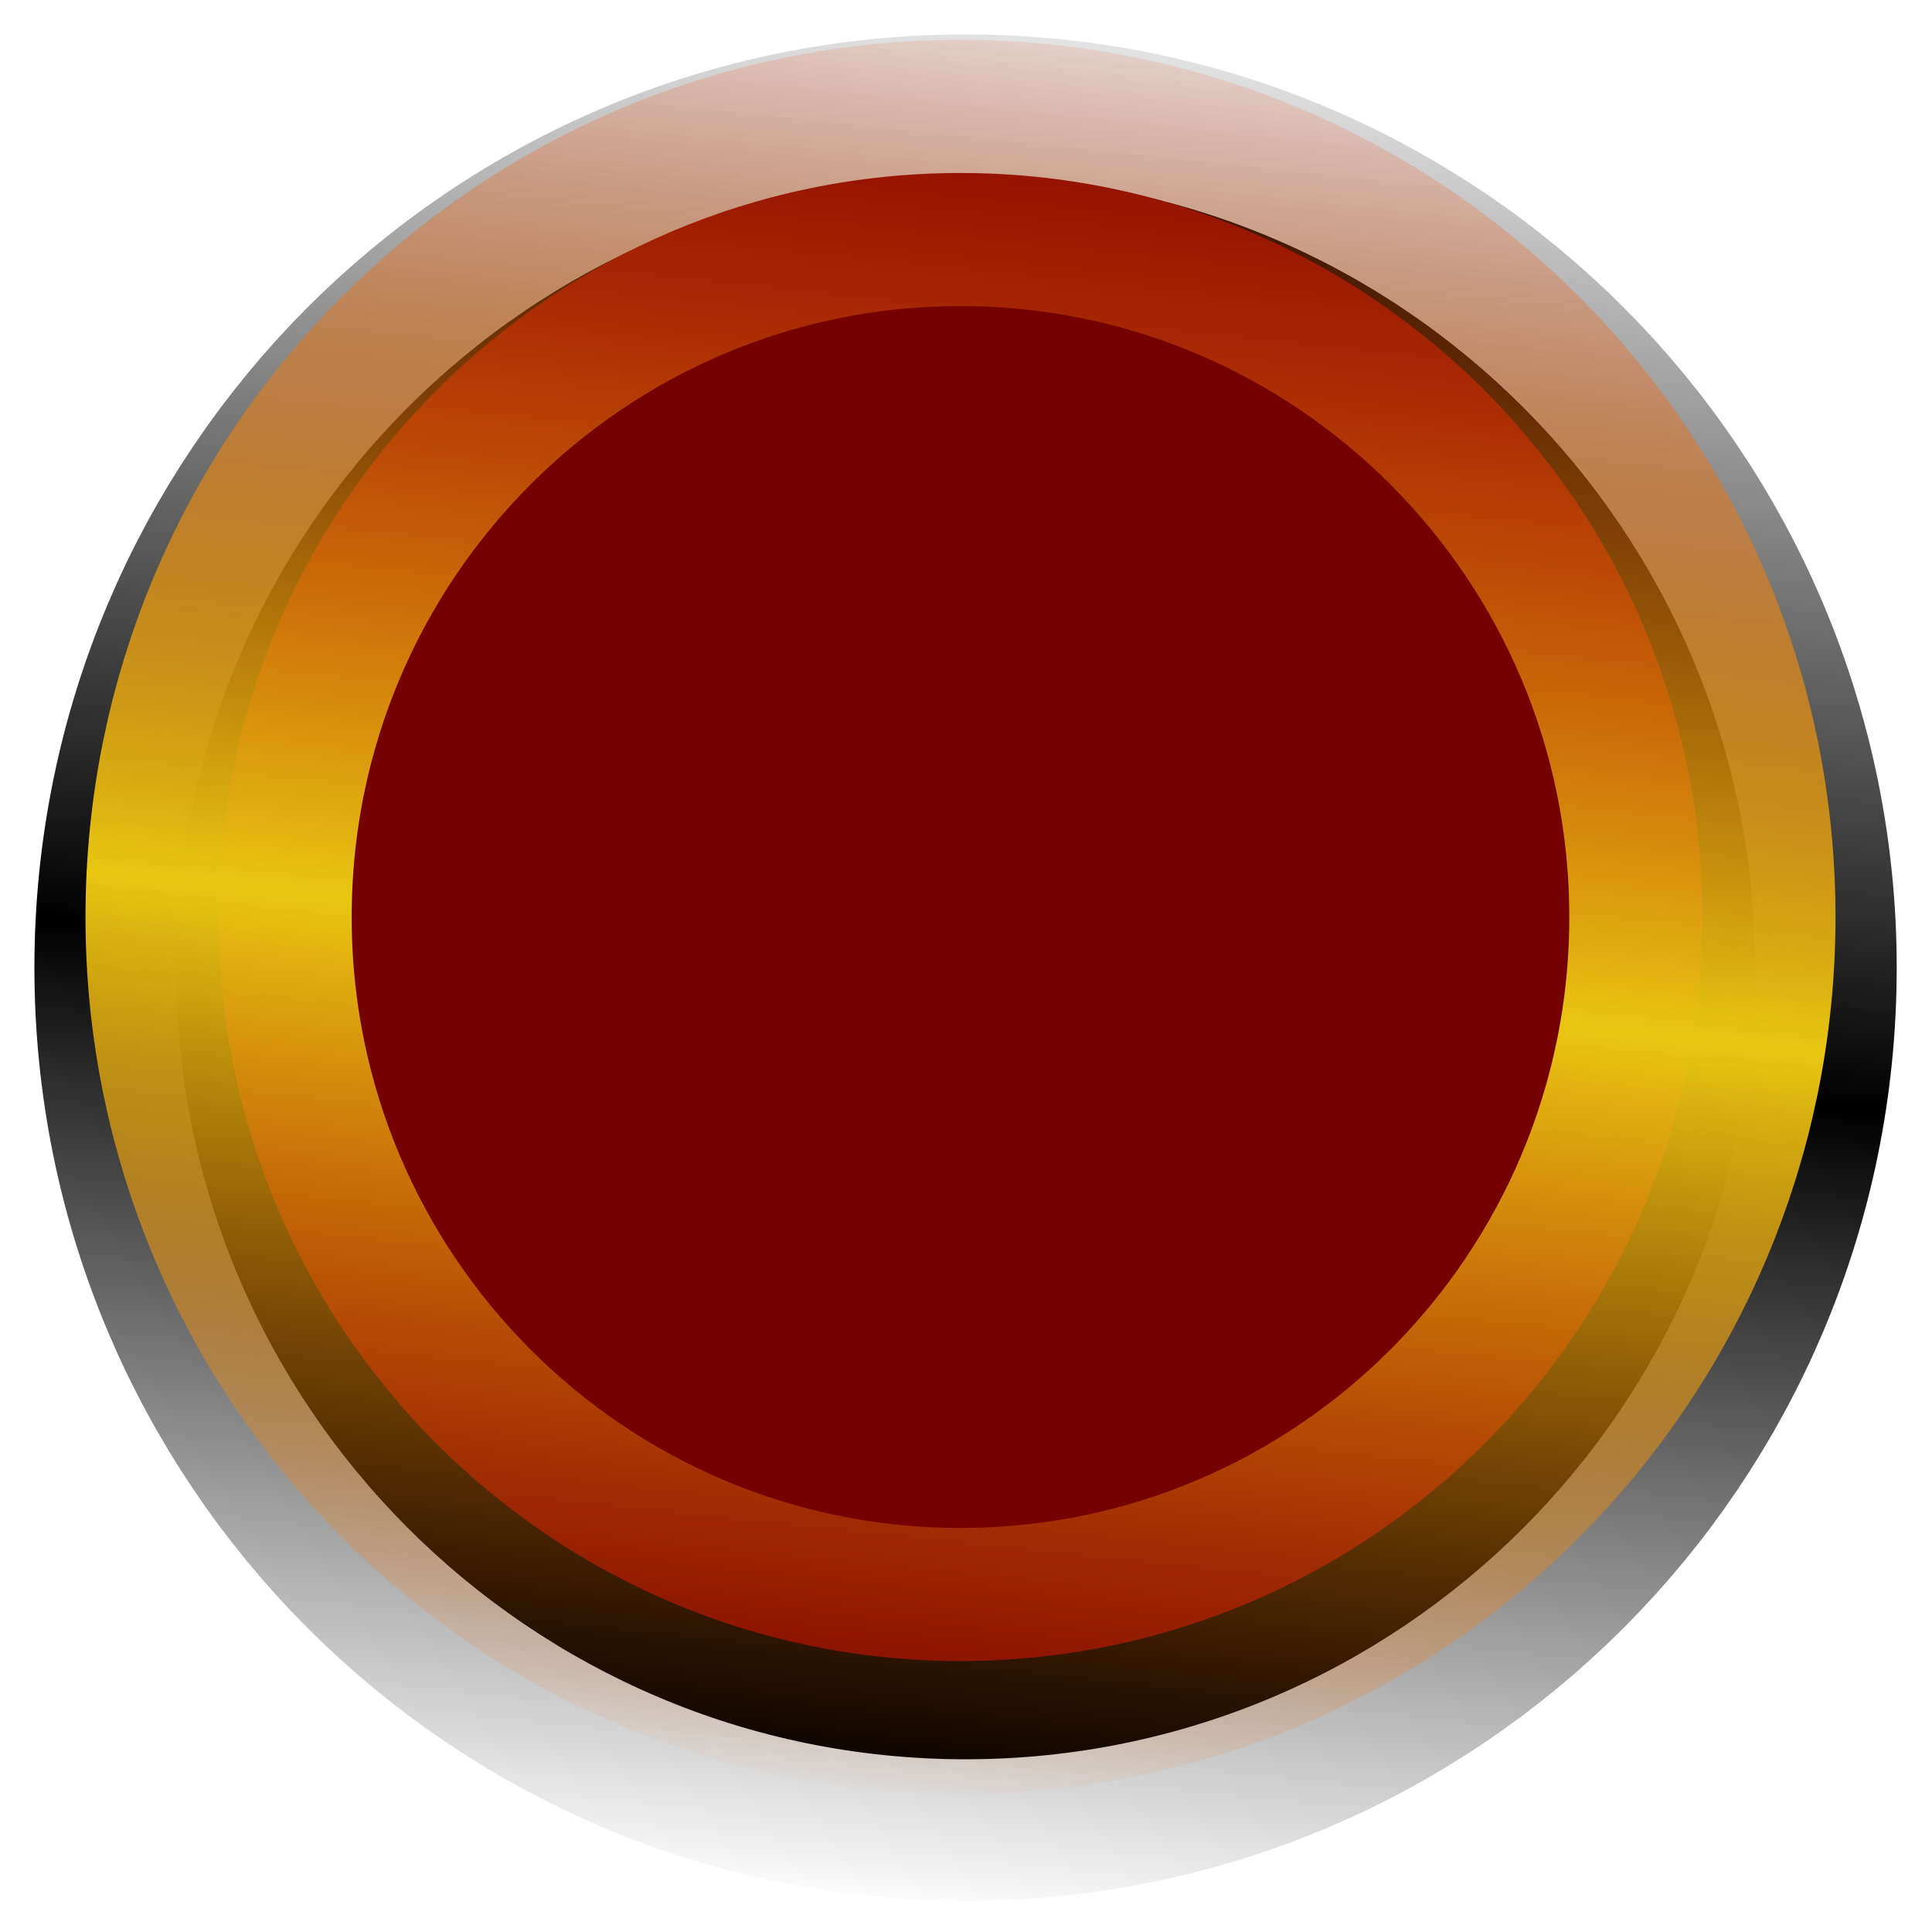
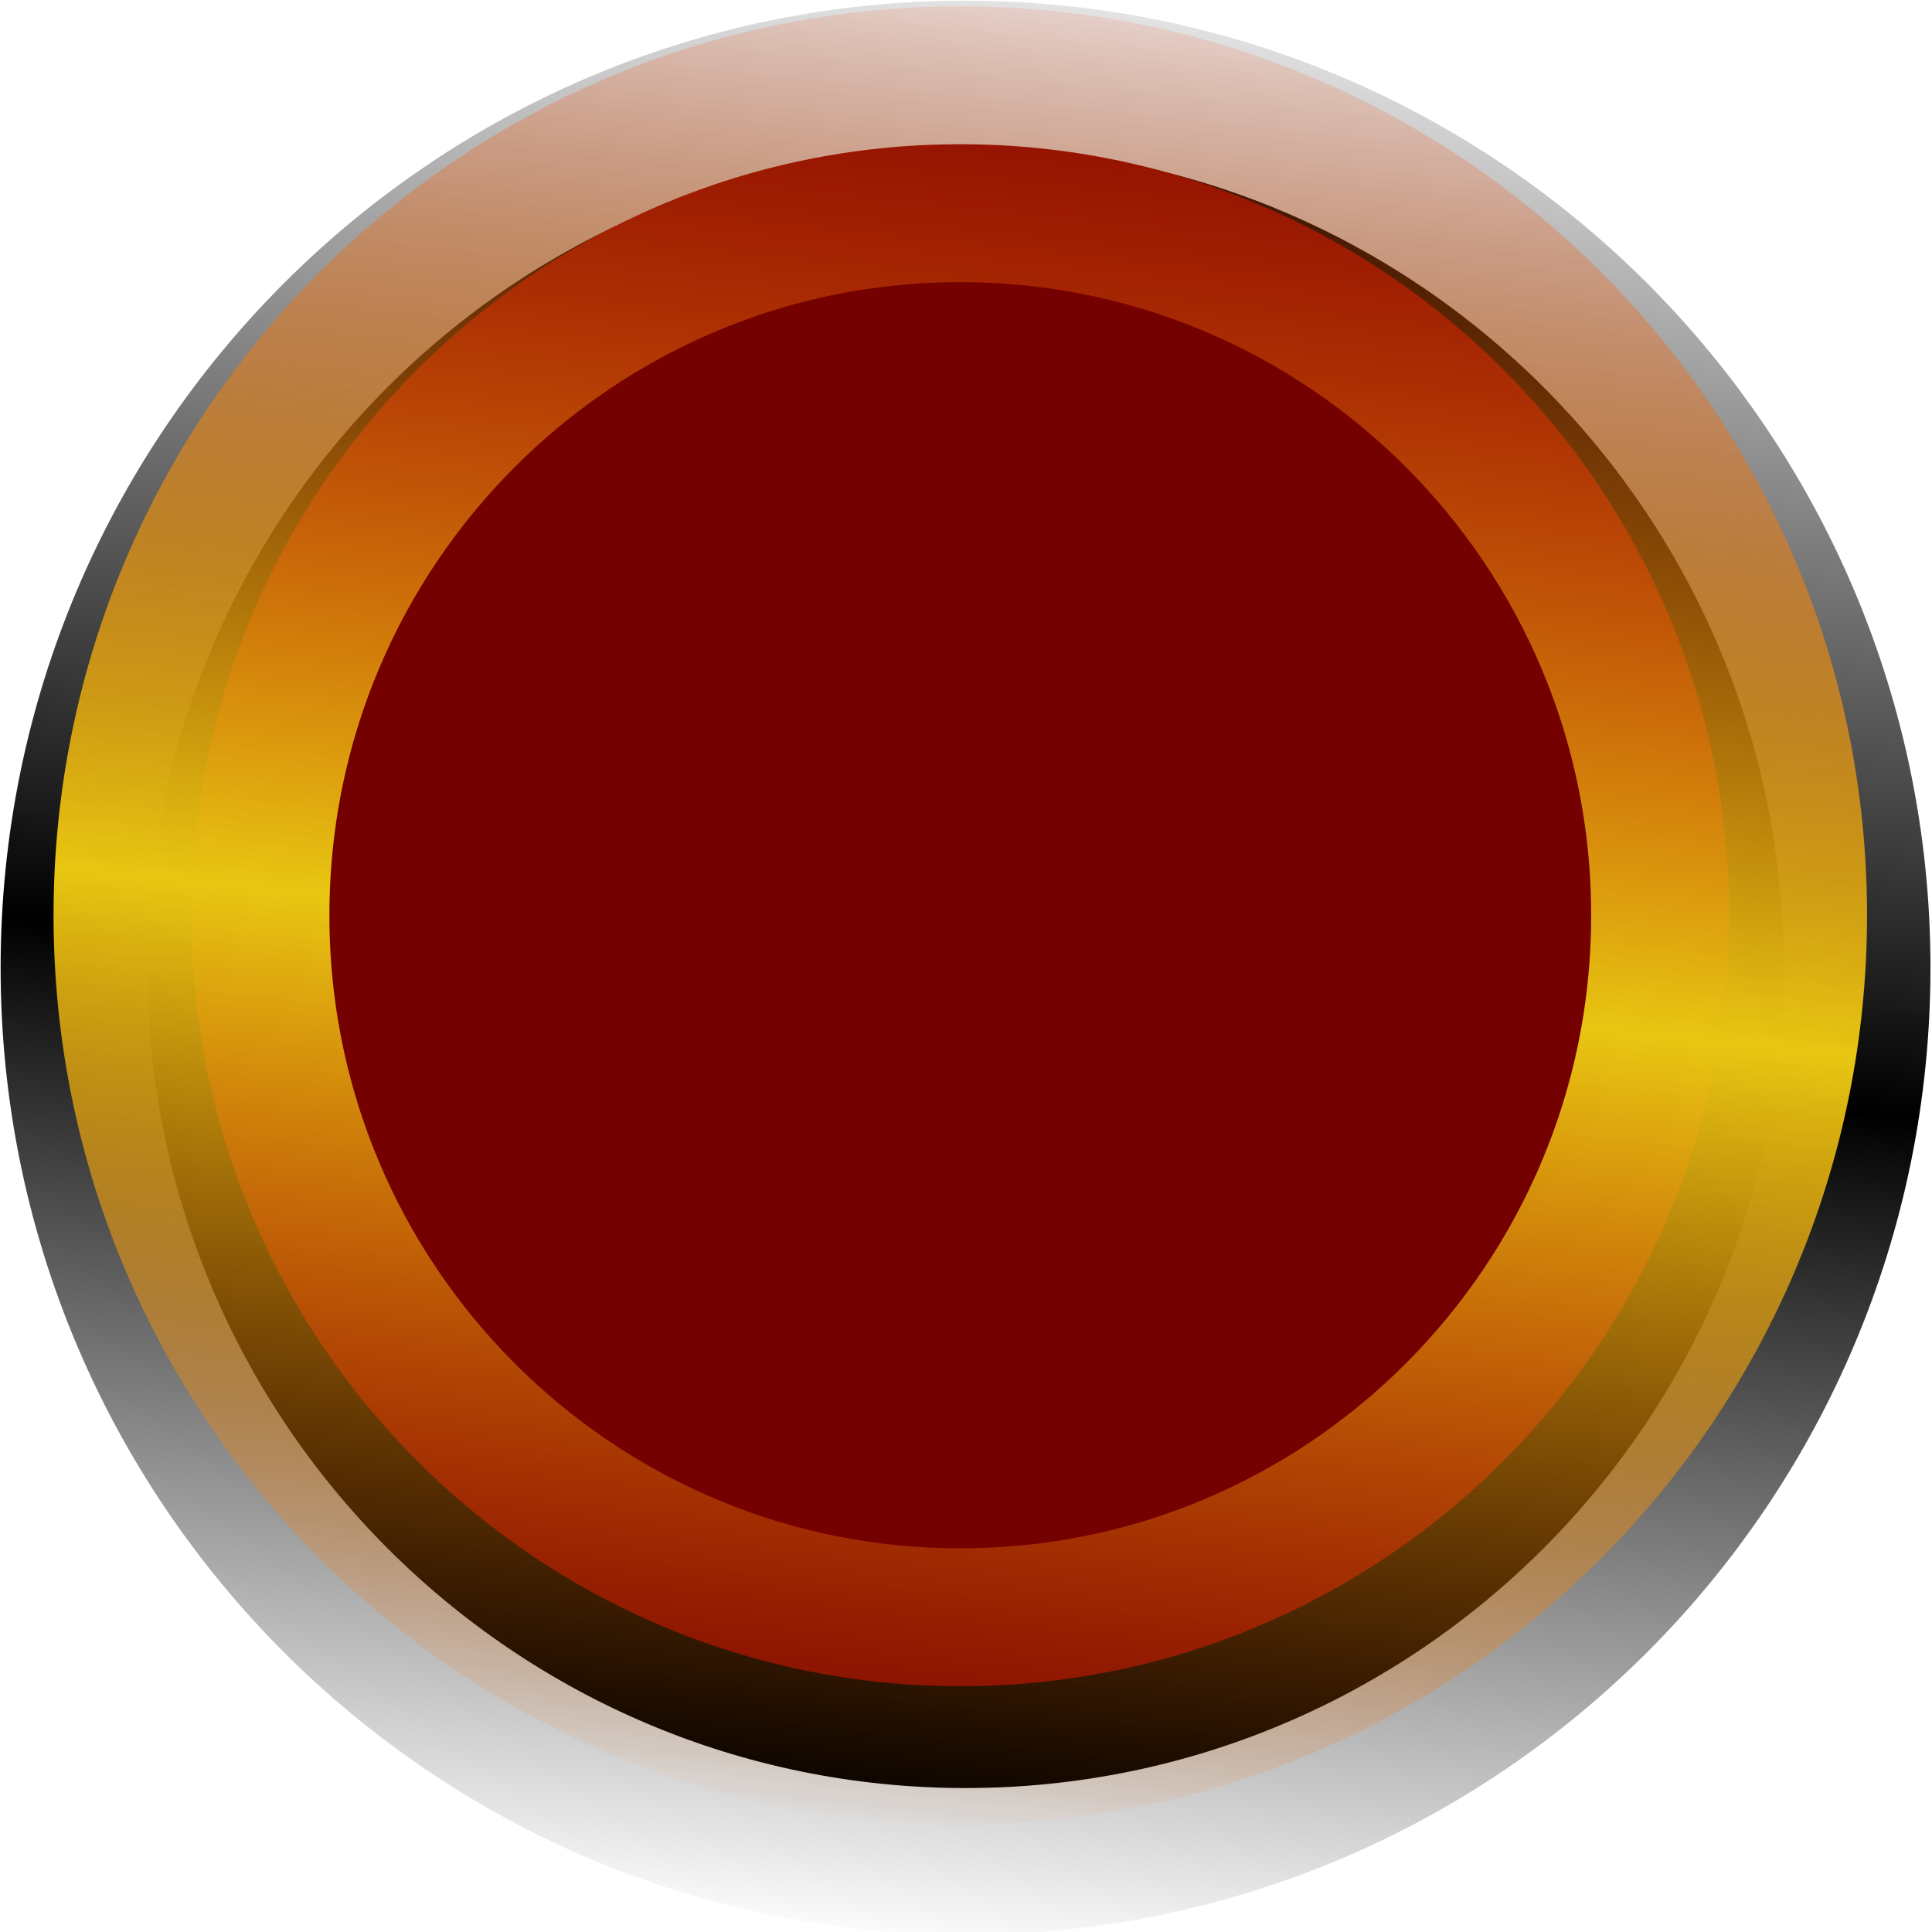
<svg xmlns="http://www.w3.org/2000/svg" xmlns:xlink="http://www.w3.org/1999/xlink" width="128" height="128" version="1.1" id="svg80" xml:space="preserve">
  <defs id="defs84">
    <linearGradient xlink:href="#linearGradient4779-0" id="linearGradient7269" gradientUnits="userSpaceOnUse" gradientTransform="matrix(0.02789527,-0.70179,0.5667816,0.05962651,7.057075,112.8515)" x1="-15.38" y1="94.393" x2="181.232" y2="94.393" />
    <linearGradient id="linearGradient4779-0">
      <stop style="stop-color:#000000;stop-opacity:0;" offset="0" id="stop4783-9" />
      <stop style="stop-color:#000000;stop-opacity:1;" offset="0.448" id="stop4775-3" />
      <stop style="stop-color:#060606;stop-opacity:0;" offset="1" id="stop4777-6" />
    </linearGradient>
    <linearGradient xlink:href="#linearGradient4779-0-9" id="linearGradient7269-7" gradientUnits="userSpaceOnUse" gradientTransform="matrix(0.02621325,-0.6596106,0.5326059,0.05604281,10.13285,106.4525)" x1="-15.38" y1="94.393" x2="181.232" y2="94.393" />
    <linearGradient id="linearGradient4779-0-9">
      <stop style="stop-color:#ff6000;stop-opacity:0;" offset="0" id="stop4783-9-2" />
      <stop style="stop-color:#e8c712;stop-opacity:1;" offset="0.448" id="stop4775-3-0" />
      <stop style="stop-color:#ff2b00;stop-opacity:0;" offset="1" id="stop4777-6-2" />
    </linearGradient>
  </defs>
-   <g transform="translate(64 64) scale(0.965) translate(-64 -64)">
-     <g id="surface1" transform="translate(0.1214961,-0.1289278)">
-       <path style="fill:none;stroke:#000000;stroke-width:1.356;stroke-linecap:square;stroke-linejoin:bevel;stroke-miterlimit:4;stroke-opacity:1" d="M 1.198,8.06 C 0.051,6.007 1.865,1.682 -0.001,0.003" transform="matrix(0.521173,0,0,0.521173,73.17259,87.06485)" id="path1634" />
-       <path style="fill:none;stroke:#000000;stroke-width:1.356;stroke-linecap:square;stroke-linejoin:bevel;stroke-miterlimit:4;stroke-opacity:1" d="M -3.72314e-4,-0.001 C 1.431,2.607 4.317,7.112 4.144,7.299" transform="matrix(0.521173,0,0,0.521173,99.17207,63.00445)" id="path1636" />
-       <path style="fill:none;stroke:#000000;stroke-width:1.356;stroke-linecap:square;stroke-linejoin:bevel;stroke-miterlimit:4;stroke-opacity:1" d="M 0.363,0.195 C -1.346,-0.824 3.421,2.354 5.624,5.547" transform="matrix(0.521173,0,0,0.521173,85.76023,70.56242)" id="path1638" />
-       <path style="fill:none;stroke:#000000;stroke-width:1.898;stroke-linecap:square;stroke-linejoin:bevel;stroke-miterlimit:4;stroke-opacity:1" d="m 13.842,15.12 c -0.435,0.075 -1.229,-3.118 -1.372,-3.463 -1.731,-4.385 -8.612,-12.24 -1.334,-2.848 1.694,2.189 9.144,5.194 6.378,5.344 -3.86,0.21 -3.17,1.222 0.292,1.387 1.057,0.045 -2.099,0.6 -3.14,0.42 -1.806,-0.315 7.323,0.105 5.494,0.105 -9.219,0 -7.008,-4.49 -12.554,-9.714 C 6.489,5.286 -0.009,-0.028 -0.001,0.002" transform="matrix(0.521173,0,0,0.521173,67.19215,82.97927)" id="path1640" />
-       <path style="fill:none;stroke:#000000;stroke-width:1.898;stroke-linecap:square;stroke-linejoin:bevel;stroke-miterlimit:4;stroke-opacity:1" d="M 3.808,4.124 C 2.654,3.494 -0.801,-0.958 0.166,0.189" transform="matrix(0.521173,0,0,0.521173,73.39412,88.01882)" id="path1642" />
-       <path style="fill:none;stroke:#000000;stroke-width:1.898;stroke-linecap:square;stroke-linejoin:bevel;stroke-miterlimit:4;stroke-opacity:1" d="M 0.047,0.005 C -0.546,1.107 4.933,-0.385 3.787,0.103" transform="matrix(0.521173,0,0,0.521173,74.38198,90.8567)" id="path1644" />
-       <path style="fill:none;stroke:#000000;stroke-width:1.898;stroke-linecap:square;stroke-linejoin:bevel;stroke-miterlimit:4;stroke-opacity:1" d="M 0.118,3.8147e-4 C -0.797,0.518 3.978,0.375 3.108,0.96" transform="matrix(0.521173,0,0,0.521173,74.34484,90.85918)" id="path1646" />
-       <path style="fill:none;stroke:#000000;stroke-width:1.898;stroke-linecap:square;stroke-linejoin:bevel;stroke-miterlimit:4;stroke-opacity:1" d="M 0.003,0.007 C 0.999,-0.121 6.036,1.438 6.111,1.266" transform="matrix(0.521173,0,0,0.521173,73.7955,91.26216)" id="path1648" />
-       <path style="fill:none;stroke:#000000;stroke-width:1.898;stroke-linecap:square;stroke-linejoin:bevel;stroke-miterlimit:4;stroke-opacity:1" d="M 0.002,3.8147e-4 C 0.579,0.57 5.751,2.032 5.998,1.694" transform="matrix(0.521173,0,0,0.521173,74.40529,90.85918)" id="path1650" />
-       <path style="fill:none;stroke:#000000;stroke-width:1.898;stroke-linecap:square;stroke-linejoin:bevel;stroke-miterlimit:4;stroke-opacity:1" d="M 11.296,8.327 C 10.921,9.002 0.96,0.81 9.27734e-4,4.05884e-4" transform="matrix(0.521173,0,0,0.521173,62.2417,79.15213)" id="path1652" />
-       <path style="fill:none;stroke:#000000;stroke-width:1.898;stroke-linecap:square;stroke-linejoin:bevel;stroke-miterlimit:4;stroke-opacity:1" d="M 0.347,4.539 C -1.984,5.438 8.337,-1.413 6.486,0.266" transform="matrix(0.521173,0,0,0.521173,59.97136,79.5409)" id="path1654" />
-       <path style="fill:none;stroke:#000000;stroke-width:1.898;stroke-linecap:square;stroke-linejoin:bevel;stroke-miterlimit:4;stroke-opacity:1" d="M 0.048,6.494 C -0.454,7.064 3.278,-0.634 2.994,0.041" transform="matrix(0.521173,0,0,0.521173,59.67032,79.83429)" id="path1656" />
-       <path style="fill:none;stroke:#000000;stroke-width:1.898;stroke-linecap:square;stroke-linejoin:bevel;stroke-miterlimit:4;stroke-opacity:1" d="M 0.001,5.553 C 1.14,6.445 1.23,1.52 2.557,-0.001" transform="matrix(0.521173,0,0,0.521173,59.69478,80.32487)" id="path1658" />
-       <path style="fill:none;stroke:#000000;stroke-width:1.898;stroke-linecap:square;stroke-linejoin:bevel;stroke-miterlimit:4;stroke-opacity:1" d="M 9.088,6.781 C 12.093,8.797 -2.357,-2.063 0.333,0.35" transform="matrix(0.521173,0,0,0.521173,55.60749,72.87207)" id="path1662" />
-       <path style="fill:none;stroke:#000000;stroke-width:1.898;stroke-linecap:square;stroke-linejoin:bevel;stroke-miterlimit:4;stroke-opacity:1" d="M 0.5,0.323 C -3.202,-1.895 14.981,8.036 10.671,8.321" transform="matrix(0.521173,0,0,0.521173,54.78213,72.06971)" id="path1664" />
-       <path style="fill:none;stroke:#000000;stroke-width:1.898;stroke-linecap:square;stroke-linejoin:bevel;stroke-miterlimit:4;stroke-opacity:1" d="M 0.045,-8.88062e-4 C -0.735,0.531 9.436,1.506 10.193,1.978" transform="matrix(0.521173,0,0,0.521173,73.77358,91.26609)" id="path1666" />
-       <path style="fill:none;stroke:#000000;stroke-width:1.898;stroke-linecap:square;stroke-linejoin:bevel;stroke-miterlimit:4;stroke-opacity:1" d="M 9.176,5.281 C 10.81,8.227 -2.494,-1.494 0.422,0.2" transform="matrix(0.521173,0,0,0.521173,76.02241,64.47013)" id="path1670" />
-       <path style="fill:none;stroke:#000000;stroke-width:1.898;stroke-linecap:square;stroke-linejoin:bevel;stroke-miterlimit:4;stroke-opacity:1" d="M 5.218,5.466 C 6.612,7.572 1.501,2.025 0.002,0.002" transform="matrix(0.521173,0,0,0.521173,94.27259,57.54207)" id="path1672" />
-       <path style="fill:none;stroke:#000000;stroke-width:1.898;stroke-linecap:square;stroke-linejoin:bevel;stroke-miterlimit:4;stroke-opacity:1" d="M 4.443,2.883 C 3.199,1.789 -1.283,-0.265 0.358,0.027" transform="matrix(0.521173,0,0,0.521173,94.67646,58.88809)" id="path1674" />
-       <path style="fill:none;stroke:#000000;stroke-width:1.898;stroke-linecap:square;stroke-linejoin:bevel;stroke-miterlimit:4;stroke-opacity:1" d="M 0.035,0.02 C -0.497,-0.25 5.109,2.396 6.526,3.048" transform="matrix(0.521173,0,0,0.521173,80.12229,66.95437)" id="path1676" />
-       <path style="fill:none;stroke:#000000;stroke-width:1.898;stroke-linecap:square;stroke-linejoin:bevel;stroke-miterlimit:4;stroke-opacity:1" d="M 0.041,0.001 C -0.604,0.983 6.531,3.037 6.531,3.029" transform="matrix(0.521173,0,0,0.521173,80.11941,66.9642)" id="path1678" />
-       <path style="fill:none;stroke:#000000;stroke-width:1.898;stroke-linecap:square;stroke-linejoin:bevel;stroke-miterlimit:4;stroke-opacity:1" d="M 0.128,1.851 C -1.011,0.749 5.84,-0.69 4.655,0.375" transform="matrix(0.521173,0,0,0.521173,80.07369,66.00007)" id="path1680" />
-       <path style="fill:none;stroke:#000000;stroke-width:1.898;stroke-linecap:square;stroke-linejoin:bevel;stroke-miterlimit:4;stroke-opacity:1" d="M -0.002,0.002 C 2.936,0.399 5.731,4.627 6.593,6.965" id="path1682" transform="matrix(0.521173,0,0,0.521173,82.50119,66.19419)" />
-       <path style="fill:none;stroke:#000000;stroke-width:1.898;stroke-linecap:square;stroke-linejoin:bevel;stroke-miterlimit:4;stroke-opacity:1" d="m 7.59888e-4,0.859 c 0,-3.778 4.617,5.966 6.866,8.994" id="path1684" transform="matrix(0.521173,0,0,0.521173,85.11289,68.31803)" />
-       <path style="fill:none;stroke:#000000;stroke-width:1.898;stroke-linecap:square;stroke-linejoin:bevel;stroke-miterlimit:4;stroke-opacity:1" d="M 1.314,1.704 C 3.675,0.804 3.57,0.287 0.002,0.002" transform="matrix(0.521173,0,0,0.521173,96.30752,59.50268)" id="path1688" />
-       <ellipse style="font-variation-settings:normal;vector-effect:none;fill:#000000;fill-opacity:1;stroke:url(#linearGradient7269);stroke-width:19.447;stroke-linecap:square;stroke-linejoin:bevel;stroke-miterlimit:4;stroke-dasharray:none;stroke-dashoffset:0;stroke-opacity:1;-inkscape-stroke:none;stop-color:#000000" id="path7101" cx="63.848" cy="64.244" rx="54.205" ry="54.348" />
-       <ellipse style="font-variation-settings:normal;vector-effect:none;fill:#750000;fill-opacity:1;stroke:url(#linearGradient7269-7);stroke-width:18.276;stroke-linecap:square;stroke-linejoin:bevel;stroke-miterlimit:4;stroke-dasharray:none;stroke-dashoffset:0;stroke-opacity:1;-inkscape-stroke:none;stop-color:#000000" id="path7101-3" cx="63.5" cy="60.766" rx="50.936" ry="51.081" />
-     </g>
+   <g id="surface1" transform="translate(0.1214961,-0.1289278)">
+     <path style="fill:none;stroke:#000000;stroke-width:1.356;stroke-linecap:square;stroke-linejoin:bevel;stroke-miterlimit:4;stroke-opacity:1" d="M 1.198,8.06 C 0.051,6.007 1.865,1.682 -0.001,0.003" transform="matrix(0.521173,0,0,0.521173,73.17259,87.06485)" id="path1634" />
+     <path style="fill:none;stroke:#000000;stroke-width:1.356;stroke-linecap:square;stroke-linejoin:bevel;stroke-miterlimit:4;stroke-opacity:1" d="M -3.72314e-4,-0.001 C 1.431,2.607 4.317,7.112 4.144,7.299" transform="matrix(0.521173,0,0,0.521173,99.17207,63.00445)" id="path1636" />
+     <path style="fill:none;stroke:#000000;stroke-width:1.356;stroke-linecap:square;stroke-linejoin:bevel;stroke-miterlimit:4;stroke-opacity:1" d="M 0.363,0.195 C -1.346,-0.824 3.421,2.354 5.624,5.547" transform="matrix(0.521173,0,0,0.521173,85.76023,70.56242)" id="path1638" />
+     <path style="fill:none;stroke:#000000;stroke-width:1.898;stroke-linecap:square;stroke-linejoin:bevel;stroke-miterlimit:4;stroke-opacity:1" d="m 13.842,15.12 c -0.435,0.075 -1.229,-3.118 -1.372,-3.463 -1.731,-4.385 -8.612,-12.24 -1.334,-2.848 1.694,2.189 9.144,5.194 6.378,5.344 -3.86,0.21 -3.17,1.222 0.292,1.387 1.057,0.045 -2.099,0.6 -3.14,0.42 -1.806,-0.315 7.323,0.105 5.494,0.105 -9.219,0 -7.008,-4.49 -12.554,-9.714 C 6.489,5.286 -0.009,-0.028 -0.001,0.002" transform="matrix(0.521173,0,0,0.521173,67.19215,82.97927)" id="path1640" />
+     <path style="fill:none;stroke:#000000;stroke-width:1.898;stroke-linecap:square;stroke-linejoin:bevel;stroke-miterlimit:4;stroke-opacity:1" d="M 3.808,4.124 C 2.654,3.494 -0.801,-0.958 0.166,0.189" transform="matrix(0.521173,0,0,0.521173,73.39412,88.01882)" id="path1642" />
+     <path style="fill:none;stroke:#000000;stroke-width:1.898;stroke-linecap:square;stroke-linejoin:bevel;stroke-miterlimit:4;stroke-opacity:1" d="M 0.047,0.005 C -0.546,1.107 4.933,-0.385 3.787,0.103" transform="matrix(0.521173,0,0,0.521173,74.38198,90.8567)" id="path1644" />
+     <path style="fill:none;stroke:#000000;stroke-width:1.898;stroke-linecap:square;stroke-linejoin:bevel;stroke-miterlimit:4;stroke-opacity:1" d="M 0.118,3.8147e-4 C -0.797,0.518 3.978,0.375 3.108,0.96" transform="matrix(0.521173,0,0,0.521173,74.34484,90.85918)" id="path1646" />
+     <path style="fill:none;stroke:#000000;stroke-width:1.898;stroke-linecap:square;stroke-linejoin:bevel;stroke-miterlimit:4;stroke-opacity:1" d="M 0.003,0.007 C 0.999,-0.121 6.036,1.438 6.111,1.266" transform="matrix(0.521173,0,0,0.521173,73.7955,91.26216)" id="path1648" />
+     <path style="fill:none;stroke:#000000;stroke-width:1.898;stroke-linecap:square;stroke-linejoin:bevel;stroke-miterlimit:4;stroke-opacity:1" d="M 0.002,3.8147e-4 C 0.579,0.57 5.751,2.032 5.998,1.694" transform="matrix(0.521173,0,0,0.521173,74.40529,90.85918)" id="path1650" />
+     <path style="fill:none;stroke:#000000;stroke-width:1.898;stroke-linecap:square;stroke-linejoin:bevel;stroke-miterlimit:4;stroke-opacity:1" d="M 11.296,8.327 C 10.921,9.002 0.96,0.81 9.27734e-4,4.05884e-4" transform="matrix(0.521173,0,0,0.521173,62.2417,79.15213)" id="path1652" />
+     <path style="fill:none;stroke:#000000;stroke-width:1.898;stroke-linecap:square;stroke-linejoin:bevel;stroke-miterlimit:4;stroke-opacity:1" d="M 0.347,4.539 C -1.984,5.438 8.337,-1.413 6.486,0.266" transform="matrix(0.521173,0,0,0.521173,59.97136,79.5409)" id="path1654" />
+     <path style="fill:none;stroke:#000000;stroke-width:1.898;stroke-linecap:square;stroke-linejoin:bevel;stroke-miterlimit:4;stroke-opacity:1" d="M 0.048,6.494 C -0.454,7.064 3.278,-0.634 2.994,0.041" transform="matrix(0.521173,0,0,0.521173,59.67032,79.83429)" id="path1656" />
+     <path style="fill:none;stroke:#000000;stroke-width:1.898;stroke-linecap:square;stroke-linejoin:bevel;stroke-miterlimit:4;stroke-opacity:1" d="M 0.001,5.553 C 1.14,6.445 1.23,1.52 2.557,-0.001" transform="matrix(0.521173,0,0,0.521173,59.69478,80.32487)" id="path1658" />
+     <path style="fill:none;stroke:#000000;stroke-width:1.898;stroke-linecap:square;stroke-linejoin:bevel;stroke-miterlimit:4;stroke-opacity:1" d="M 9.088,6.781 C 12.093,8.797 -2.357,-2.063 0.333,0.35" transform="matrix(0.521173,0,0,0.521173,55.60749,72.87207)" id="path1662" />
+     <path style="fill:none;stroke:#000000;stroke-width:1.898;stroke-linecap:square;stroke-linejoin:bevel;stroke-miterlimit:4;stroke-opacity:1" d="M 0.5,0.323 C -3.202,-1.895 14.981,8.036 10.671,8.321" transform="matrix(0.521173,0,0,0.521173,54.78213,72.06971)" id="path1664" />
+     <path style="fill:none;stroke:#000000;stroke-width:1.898;stroke-linecap:square;stroke-linejoin:bevel;stroke-miterlimit:4;stroke-opacity:1" d="M 0.045,-8.88062e-4 C -0.735,0.531 9.436,1.506 10.193,1.978" transform="matrix(0.521173,0,0,0.521173,73.77358,91.26609)" id="path1666" />
+     <path style="fill:none;stroke:#000000;stroke-width:1.898;stroke-linecap:square;stroke-linejoin:bevel;stroke-miterlimit:4;stroke-opacity:1" d="M 9.176,5.281 C 10.81,8.227 -2.494,-1.494 0.422,0.2" transform="matrix(0.521173,0,0,0.521173,76.02241,64.47013)" id="path1670" />
+     <path style="fill:none;stroke:#000000;stroke-width:1.898;stroke-linecap:square;stroke-linejoin:bevel;stroke-miterlimit:4;stroke-opacity:1" d="M 5.218,5.466 C 6.612,7.572 1.501,2.025 0.002,0.002" transform="matrix(0.521173,0,0,0.521173,94.27259,57.54207)" id="path1672" />
+     <path style="fill:none;stroke:#000000;stroke-width:1.898;stroke-linecap:square;stroke-linejoin:bevel;stroke-miterlimit:4;stroke-opacity:1" d="M 4.443,2.883 C 3.199,1.789 -1.283,-0.265 0.358,0.027" transform="matrix(0.521173,0,0,0.521173,94.67646,58.88809)" id="path1674" />
+     <path style="fill:none;stroke:#000000;stroke-width:1.898;stroke-linecap:square;stroke-linejoin:bevel;stroke-miterlimit:4;stroke-opacity:1" d="M 0.035,0.02 C -0.497,-0.25 5.109,2.396 6.526,3.048" transform="matrix(0.521173,0,0,0.521173,80.12229,66.95437)" id="path1676" />
+     <path style="fill:none;stroke:#000000;stroke-width:1.898;stroke-linecap:square;stroke-linejoin:bevel;stroke-miterlimit:4;stroke-opacity:1" d="M 0.041,0.001 C -0.604,0.983 6.531,3.037 6.531,3.029" transform="matrix(0.521173,0,0,0.521173,80.11941,66.9642)" id="path1678" />
+     <path style="fill:none;stroke:#000000;stroke-width:1.898;stroke-linecap:square;stroke-linejoin:bevel;stroke-miterlimit:4;stroke-opacity:1" d="M 0.128,1.851 C -1.011,0.749 5.84,-0.69 4.655,0.375" transform="matrix(0.521173,0,0,0.521173,80.07369,66.00007)" id="path1680" />
+     <path style="fill:none;stroke:#000000;stroke-width:1.898;stroke-linecap:square;stroke-linejoin:bevel;stroke-miterlimit:4;stroke-opacity:1" d="M -0.002,0.002 C 2.936,0.399 5.731,4.627 6.593,6.965" id="path1682" transform="matrix(0.521173,0,0,0.521173,82.50119,66.19419)" />
+     <path style="fill:none;stroke:#000000;stroke-width:1.898;stroke-linecap:square;stroke-linejoin:bevel;stroke-miterlimit:4;stroke-opacity:1" d="m 7.59888e-4,0.859 c 0,-3.778 4.617,5.966 6.866,8.994" id="path1684" transform="matrix(0.521173,0,0,0.521173,85.11289,68.31803)" />
+     <path style="fill:none;stroke:#000000;stroke-width:1.898;stroke-linecap:square;stroke-linejoin:bevel;stroke-miterlimit:4;stroke-opacity:1" d="M 1.314,1.704 C 3.675,0.804 3.57,0.287 0.002,0.002" transform="matrix(0.521173,0,0,0.521173,96.30752,59.50268)" id="path1688" />
+     <ellipse style="font-variation-settings:normal;vector-effect:none;fill:#000000;fill-opacity:1;stroke:url(#linearGradient7269);stroke-width:19.447;stroke-linecap:square;stroke-linejoin:bevel;stroke-miterlimit:4;stroke-dasharray:none;stroke-dashoffset:0;stroke-opacity:1;-inkscape-stroke:none;stop-color:#000000" id="path7101" cx="63.848" cy="64.244" rx="54.205" ry="54.348" />
+     <ellipse style="font-variation-settings:normal;vector-effect:none;fill:#750000;fill-opacity:1;stroke:url(#linearGradient7269-7);stroke-width:18.276;stroke-linecap:square;stroke-linejoin:bevel;stroke-miterlimit:4;stroke-dasharray:none;stroke-dashoffset:0;stroke-opacity:1;-inkscape-stroke:none;stop-color:#000000" id="path7101-3" cx="63.5" cy="60.766" rx="50.936" ry="51.081" />
  </g>
</svg>
